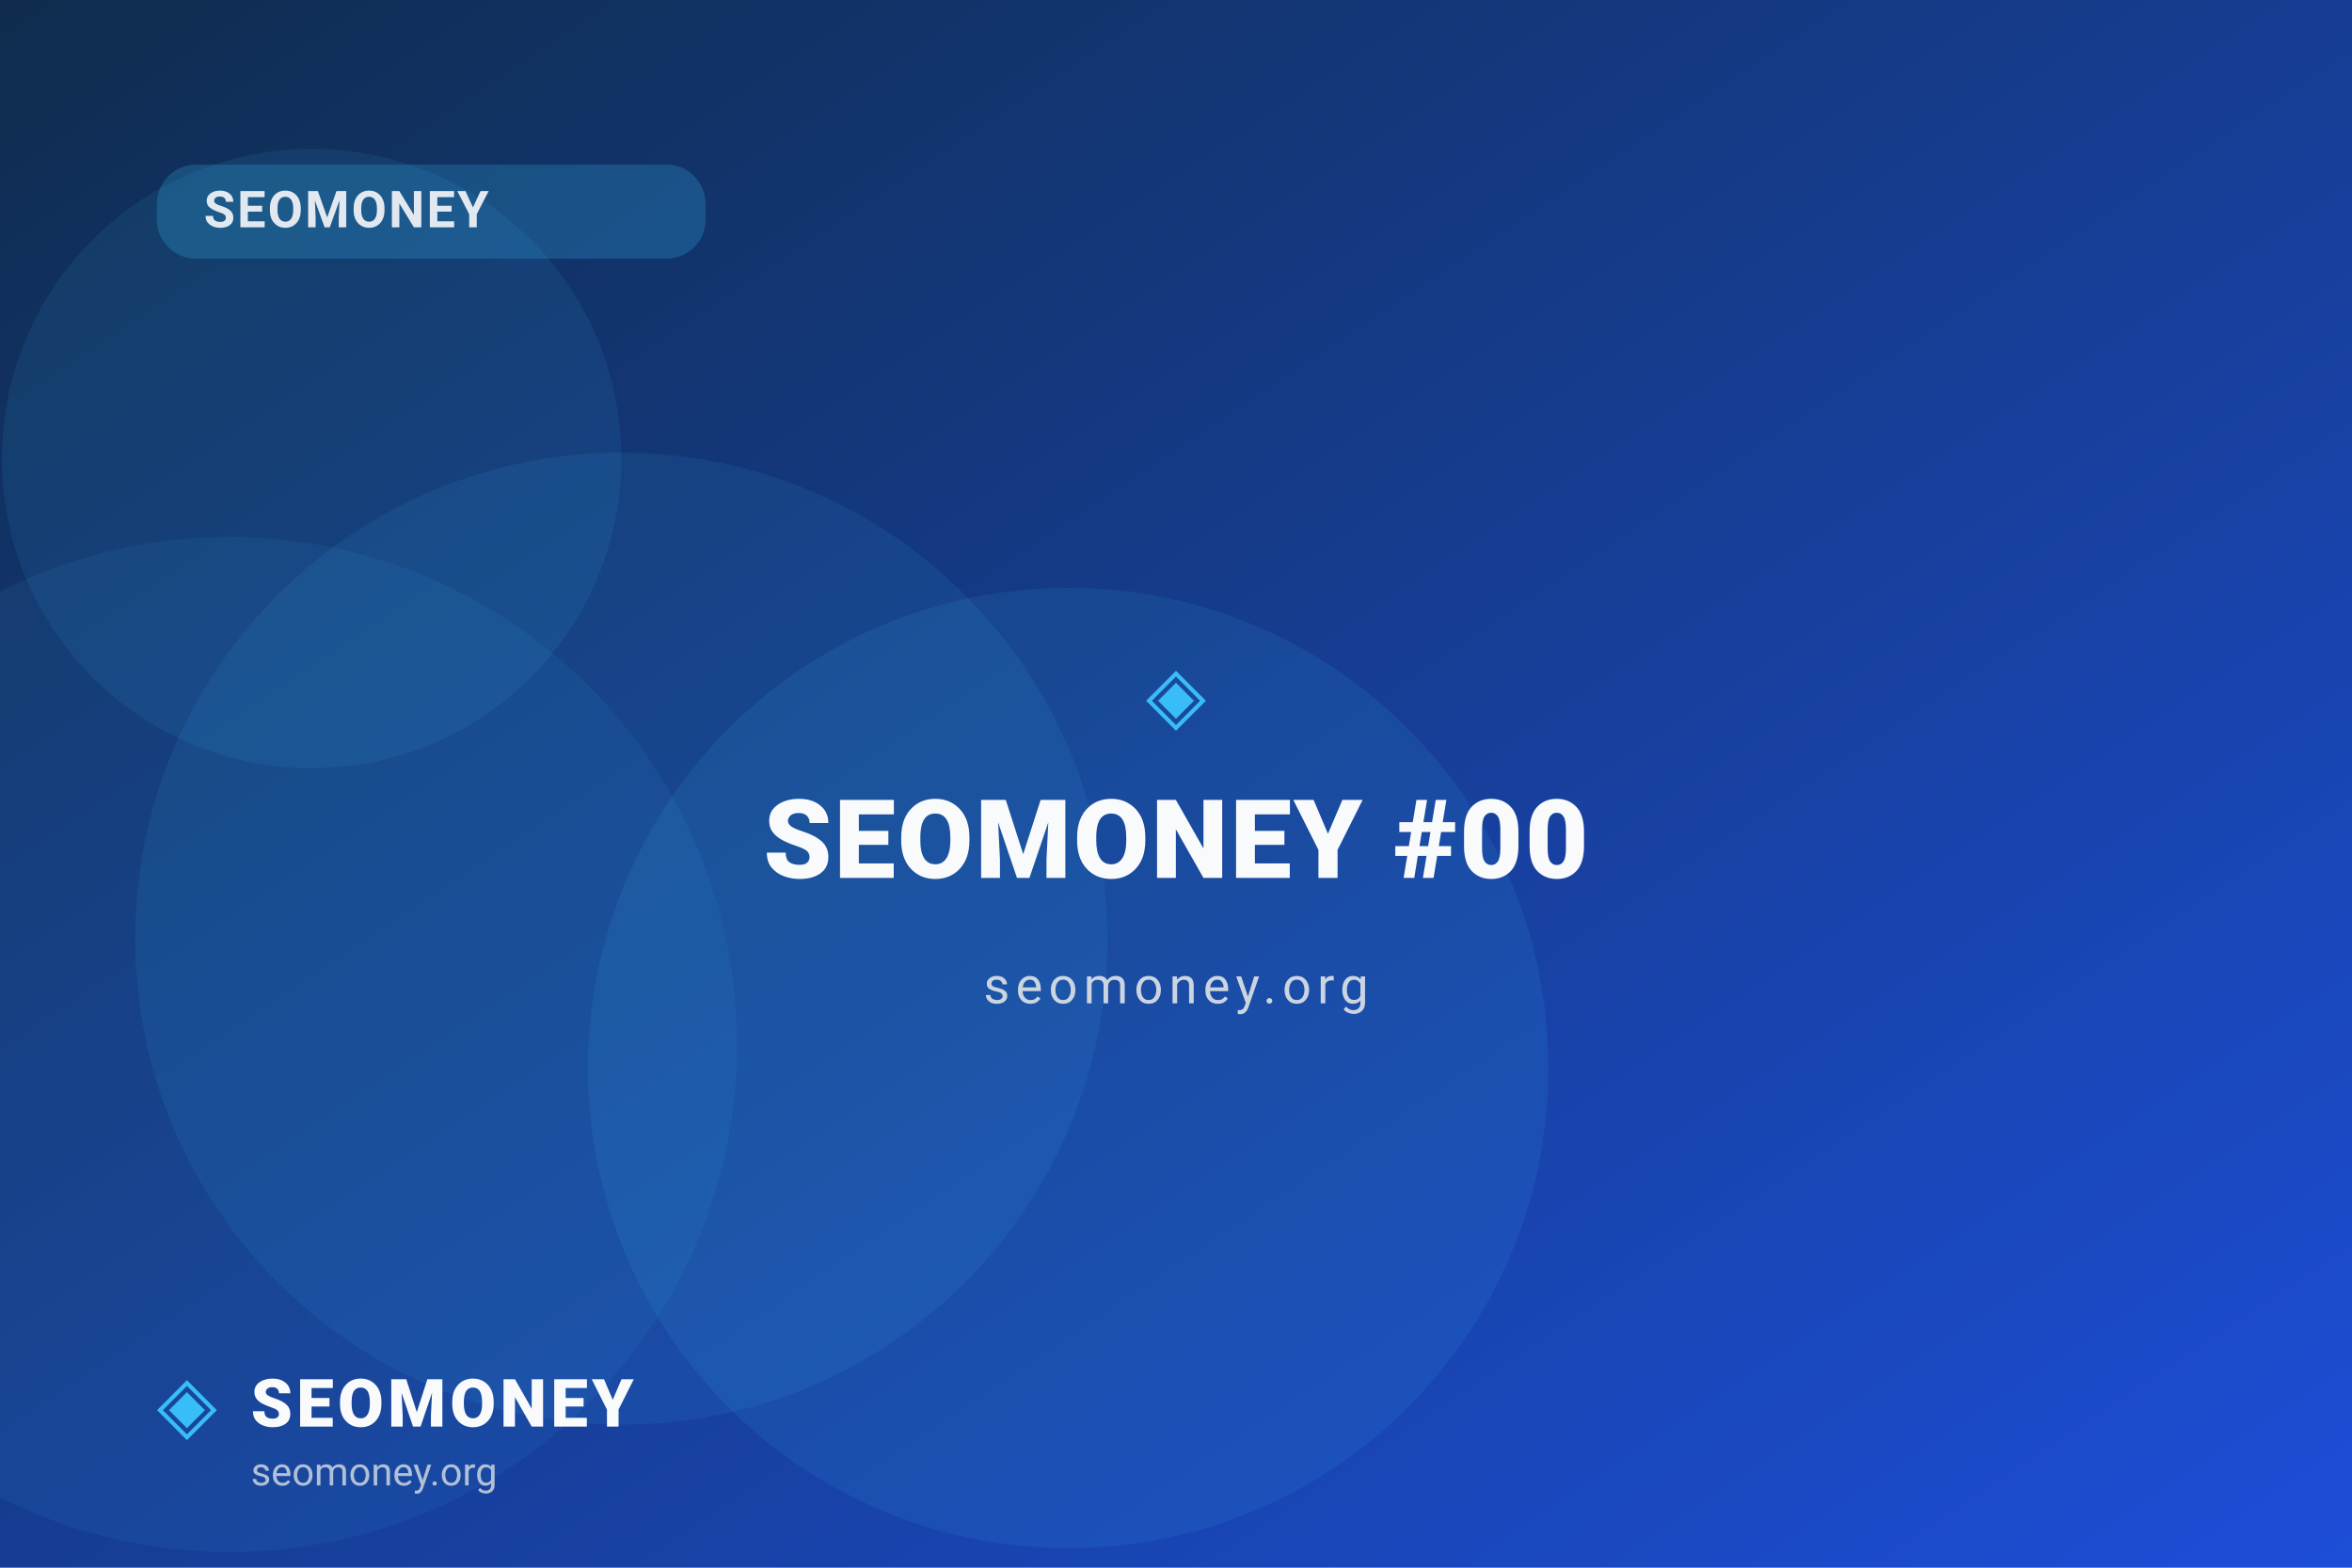
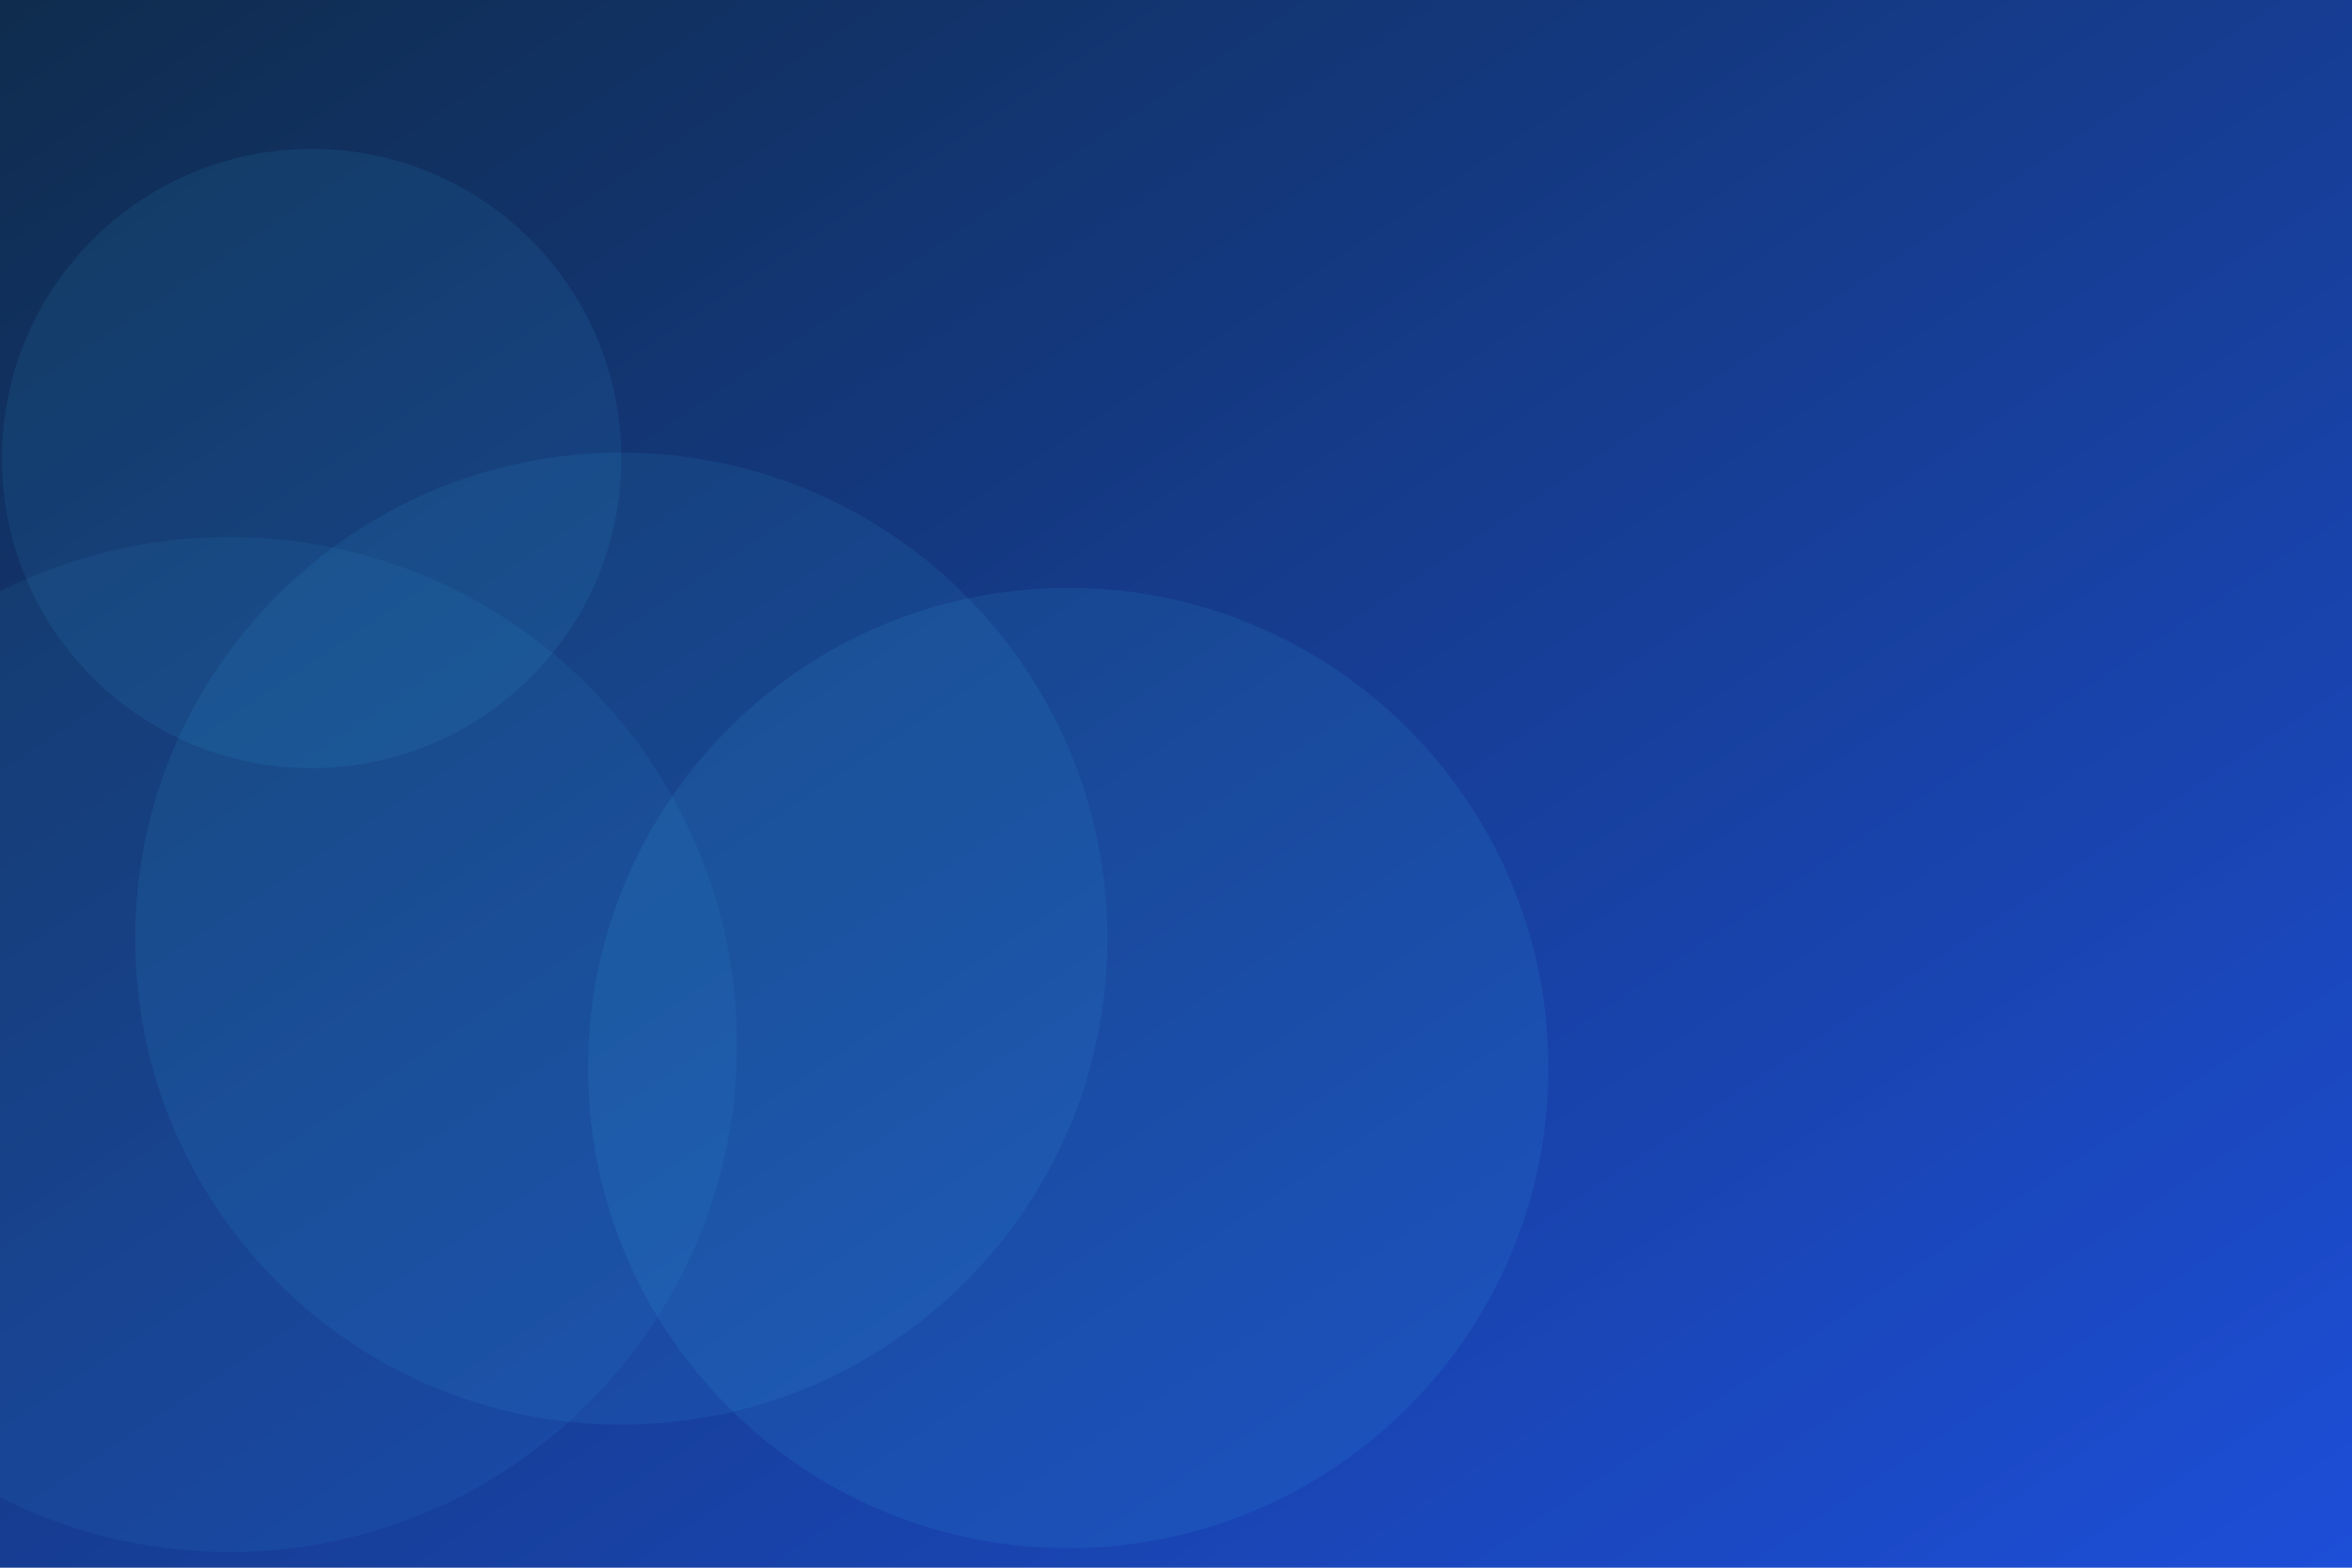
<svg xmlns="http://www.w3.org/2000/svg" width="1200" height="800" viewBox="0 0 1200 800" role="img">
  <defs>
    <linearGradient id="ogf0" x1="0" y1="0" x2="1" y2="1">
      <stop offset="0" stop-color="#0f2c4d" />
      <stop offset="1" stop-color="#1d4ed8" />
    </linearGradient>
  </defs>
  <rect width="1200" height="800" fill="url(#ogf0)" />
  <circle cx="545" cy="545" r="245" fill="#38bdf8" opacity="0.10" />
  <circle cx="317" cy="479" r="248" fill="#38bdf8" opacity="0.09" />
  <circle cx="159" cy="234" r="158" fill="#38bdf8" opacity="0.09" />
  <circle cx="117" cy="533" r="259" fill="#38bdf8" opacity="0.07" />
-   <rect x="80" y="84" rx="20" ry="20" width="280" height="48" fill="#38bdf8" opacity="0.22" />
-   <text x="104" y="116" font-family="'Segoe UI',Roboto,Arial,sans-serif" font-size="26" font-weight="600" fill="#e2e8f0" letter-spacing="1">SEOMONEY</text>
-   <text x="50%" y="46%" text-anchor="middle" font-family="'Segoe UI',Roboto,Arial,sans-serif" font-size="40" fill="#38bdf8">◈</text>
-   <text x="50%" y="56%" text-anchor="middle" font-family="'Segoe UI',Roboto,Arial,sans-serif" font-size="56" font-weight="800" fill="#f8fafc" letter-spacing="1">SEOMONEY #00</text>
-   <text x="50%" y="64%" text-anchor="middle" font-family="'Segoe UI',Roboto,Arial,sans-serif" font-size="26" fill="#cbd5e1" letter-spacing="3">seomoney.org</text>
-   <text x="80" y="730" font-family="'Segoe UI',Roboto,Arial,sans-serif" font-size="40" fill="#38bdf8">◈</text>
-   <text x="128" y="728" font-family="'Segoe UI',Roboto,Arial,sans-serif" font-size="34" font-weight="800" fill="#f8fafc" letter-spacing="2">SEOMONEY</text>
-   <text x="128" y="758" font-family="'Segoe UI',Roboto,Arial,sans-serif" font-size="20" fill="#cbd5e1" opacity="0.85">seomoney.org</text>
</svg>
